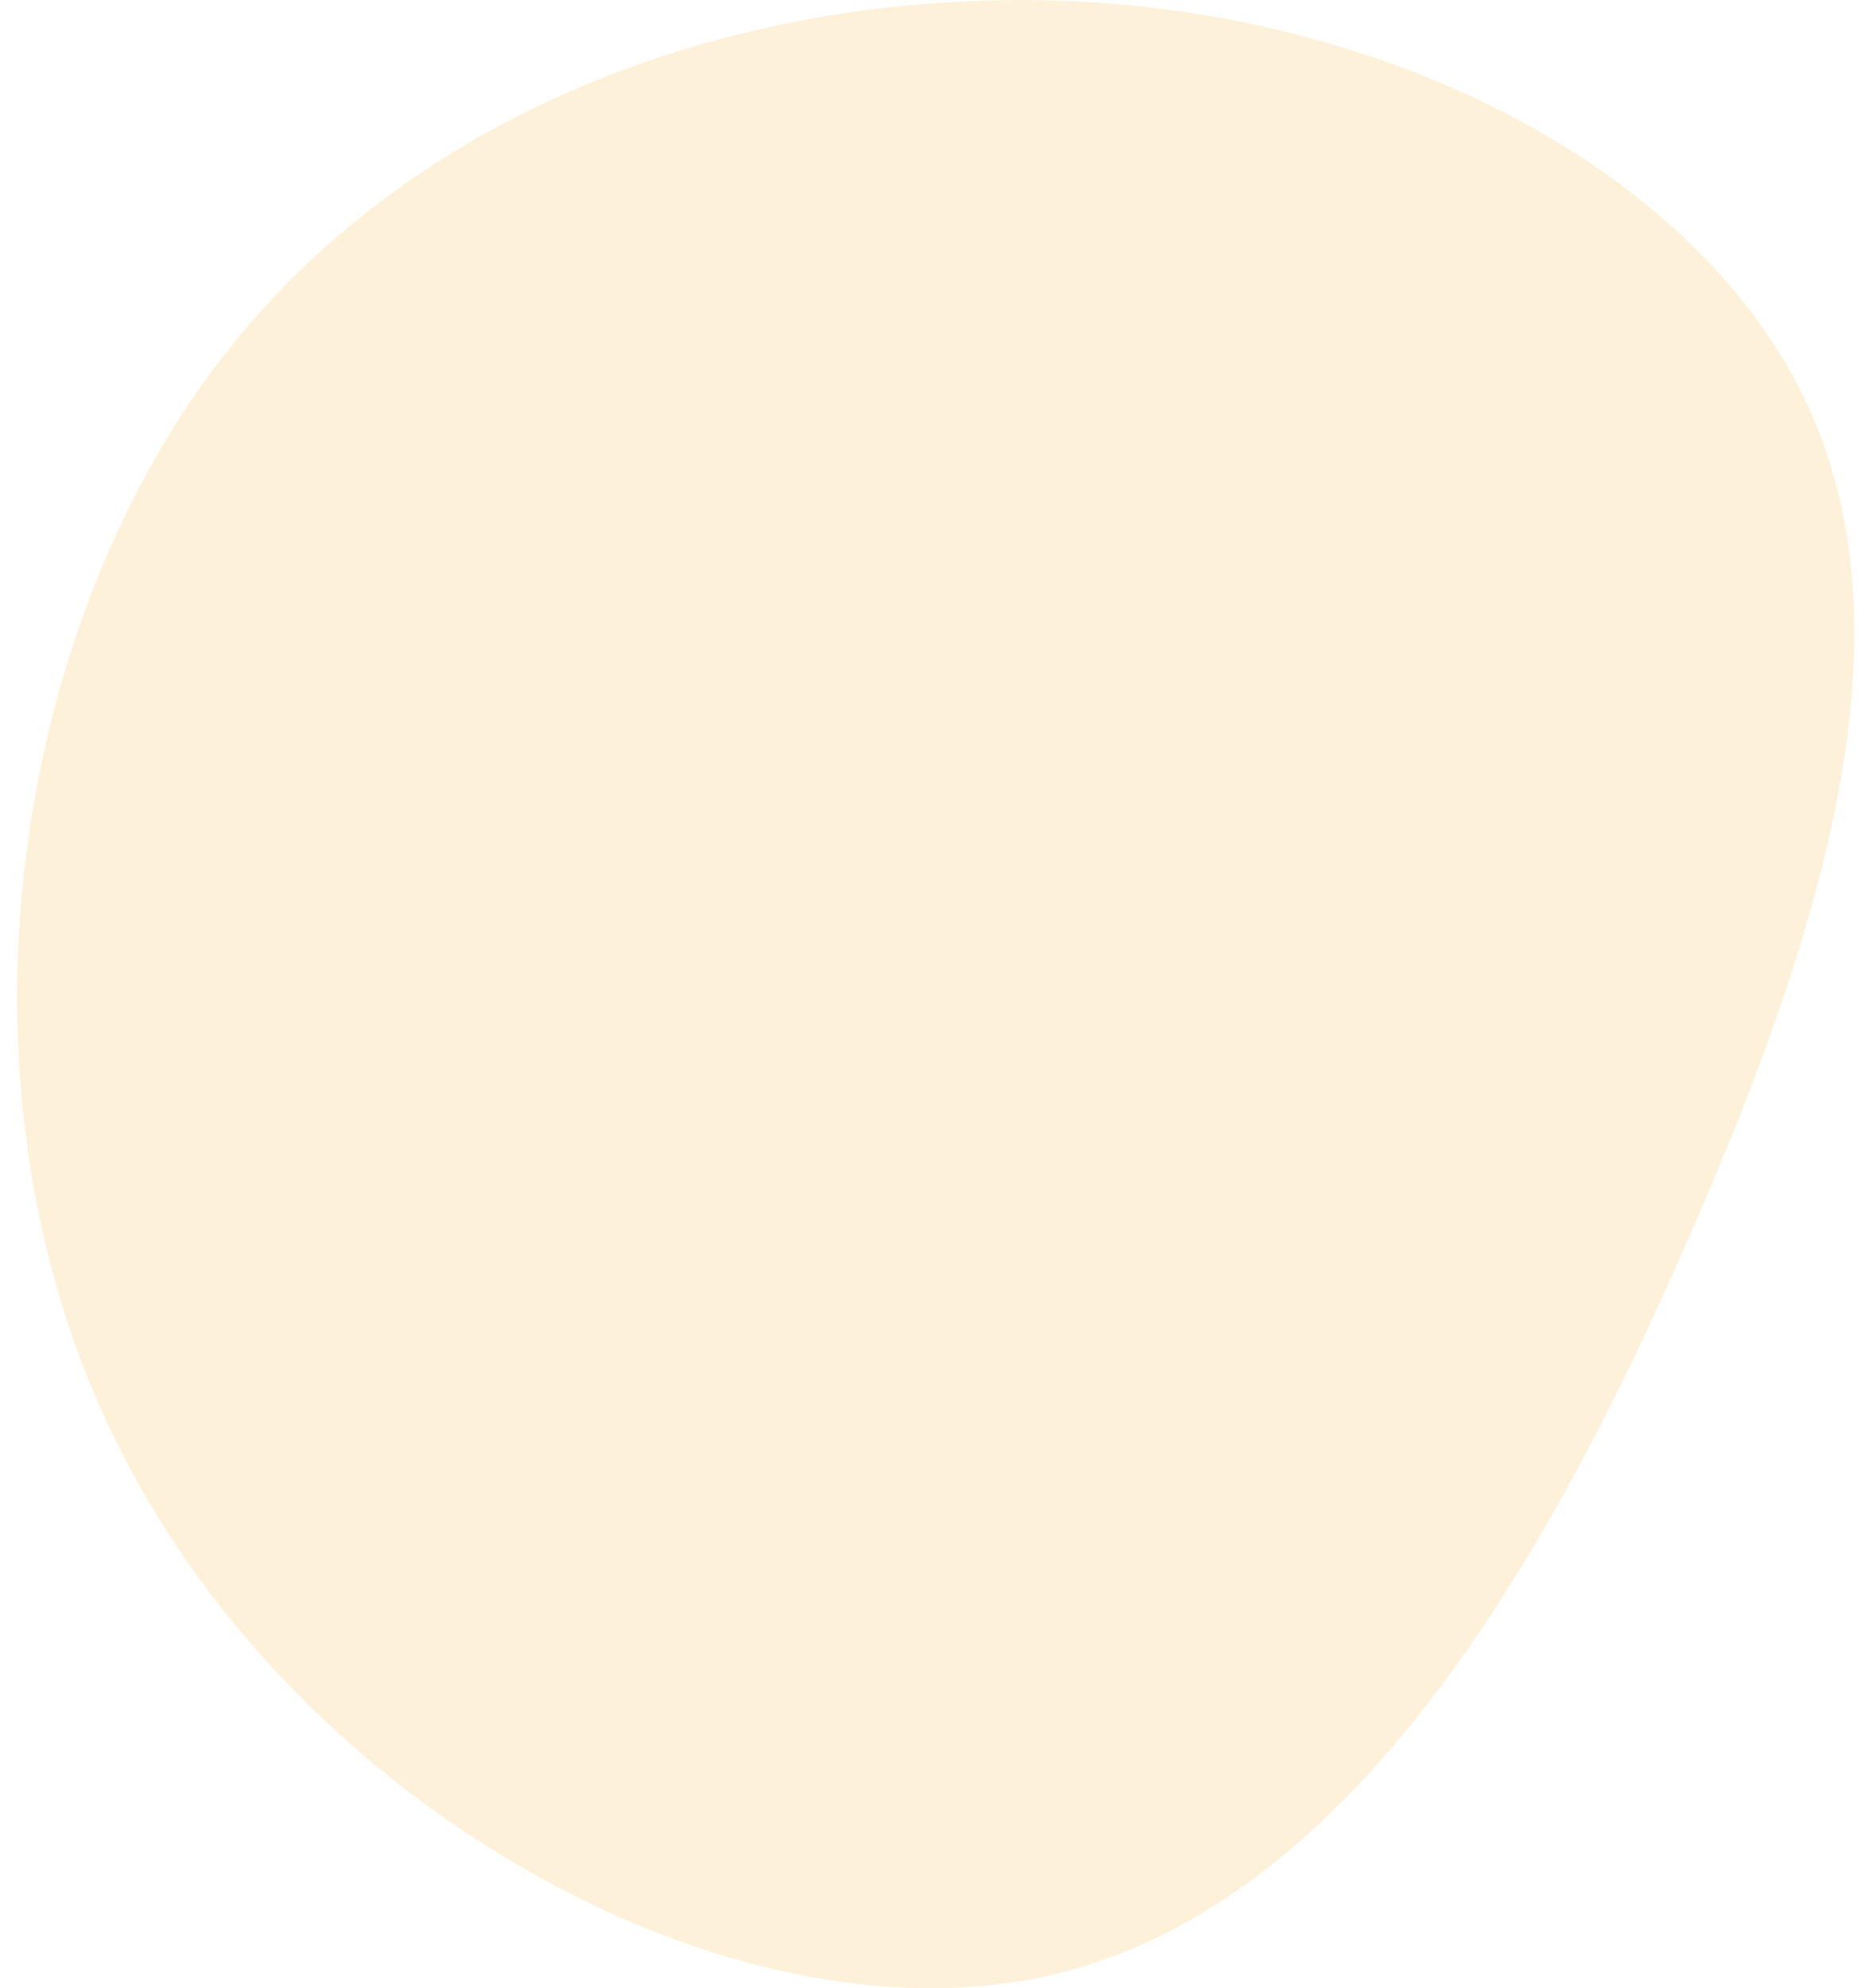
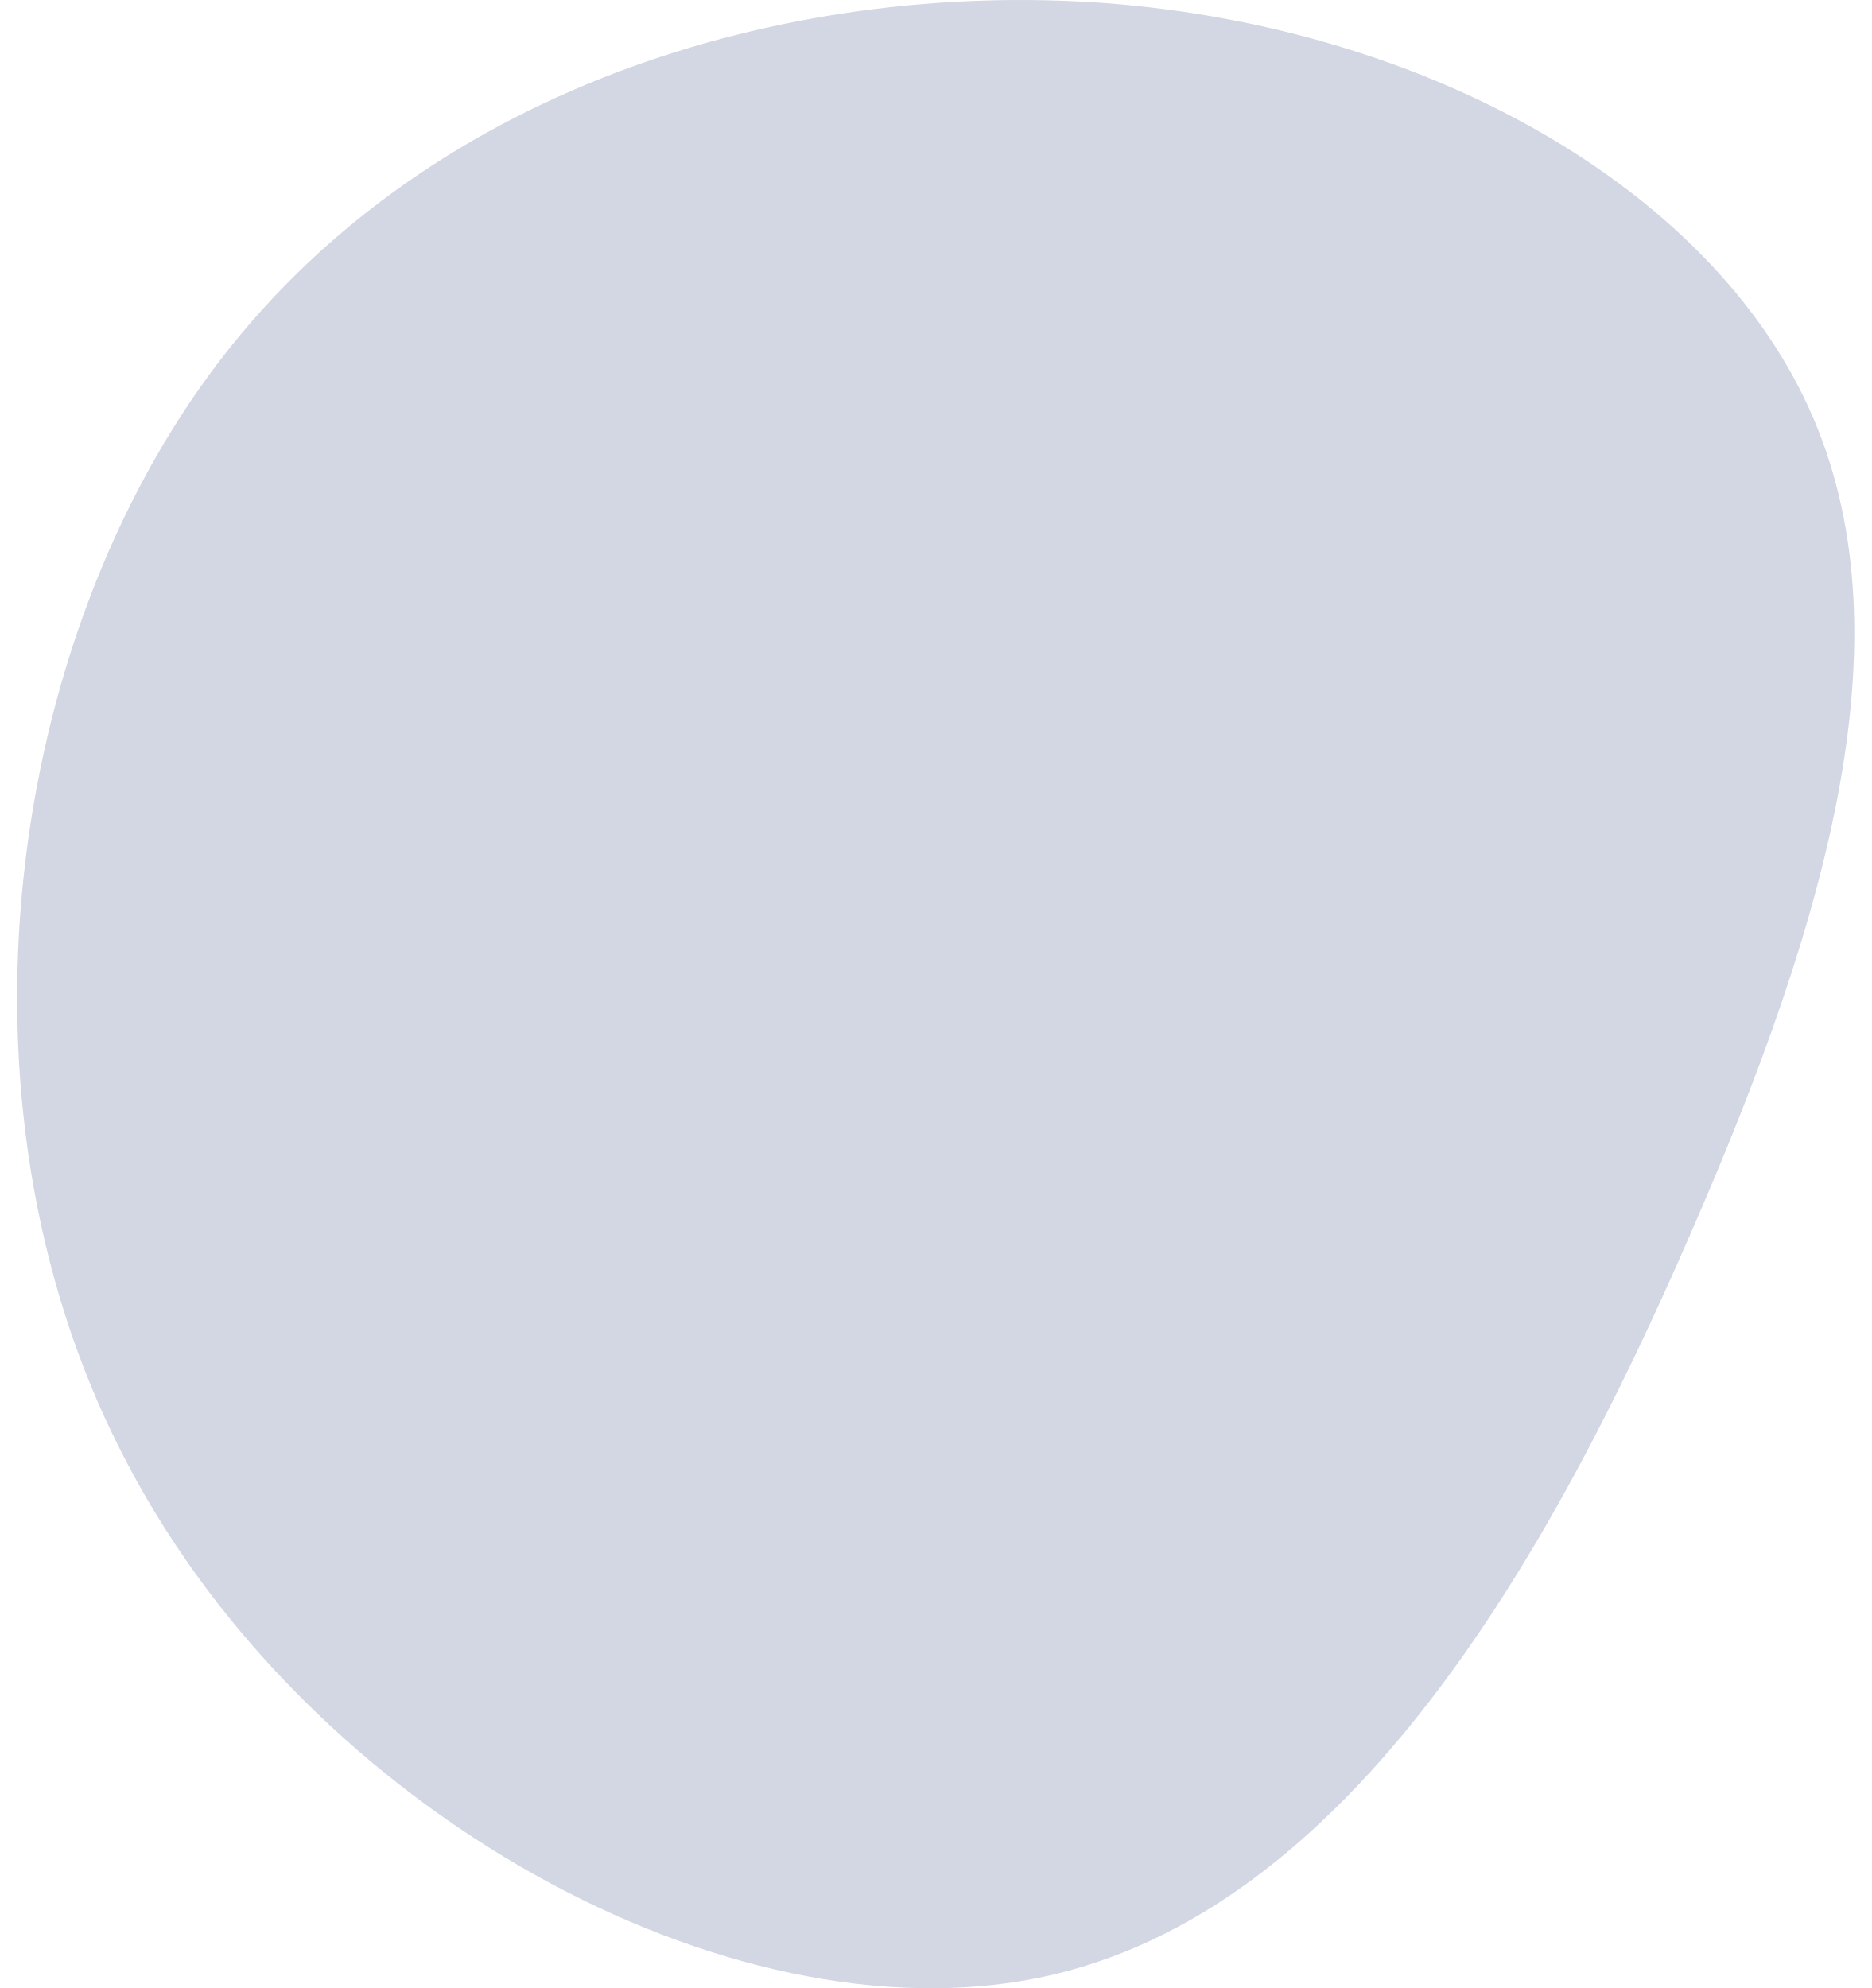
<svg xmlns="http://www.w3.org/2000/svg" width="235.3" height="250">
-   <path fill="#fcb42d" d="M227.5 51.4c12.6 27.8 2.7 63.4-14.9 103.7-17.6 40.5-43 85.6-81.9 93.6-39.1 8-91.7-20.9-114.6-64.5C-7 140.8.1 82.8 26.4 47S98.6-2.6 139.1.4c40.4 3.1 75.8 23.2 88.4 51z" opacity=".18" />
+   <path fill="#091b65" d="M227.5 51.4c12.6 27.8 2.7 63.4-14.9 103.7-17.6 40.5-43 85.6-81.9 93.6-39.1 8-91.7-20.9-114.6-64.5C-7 140.8.1 82.8 26.4 47S98.6-2.6 139.1.4c40.4 3.1 75.8 23.2 88.4 51z" opacity=".18" />
</svg>
